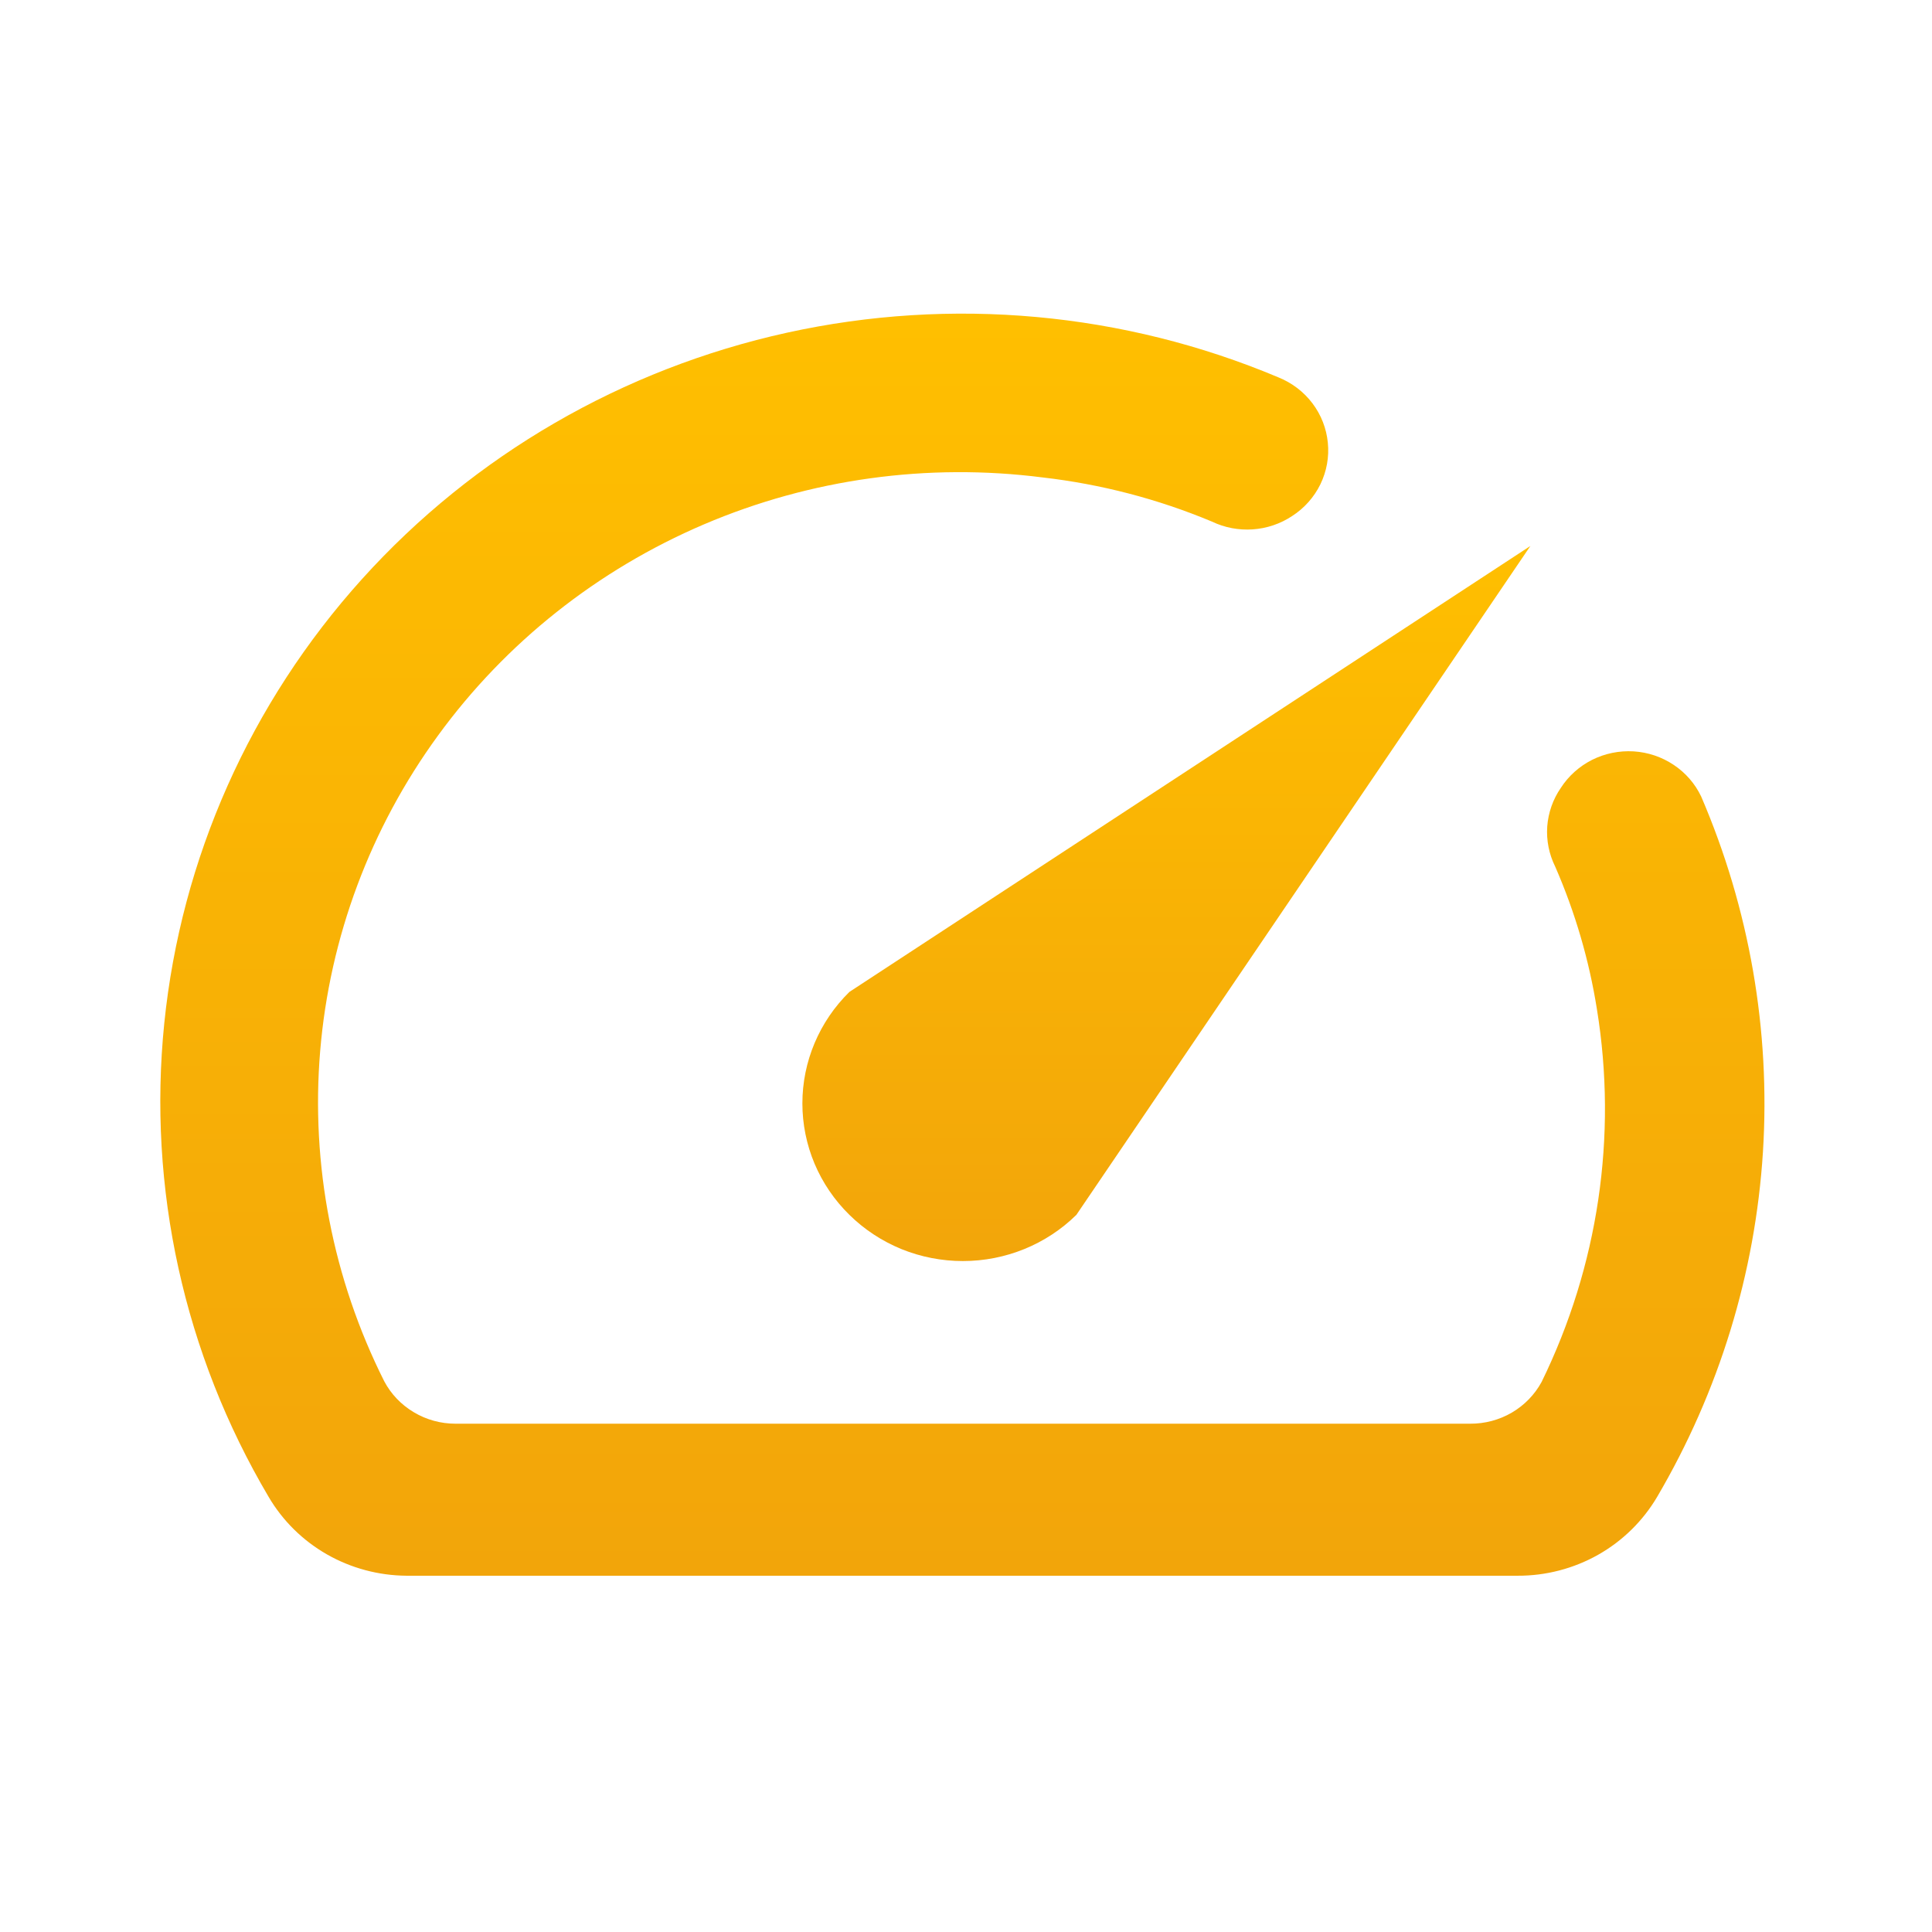
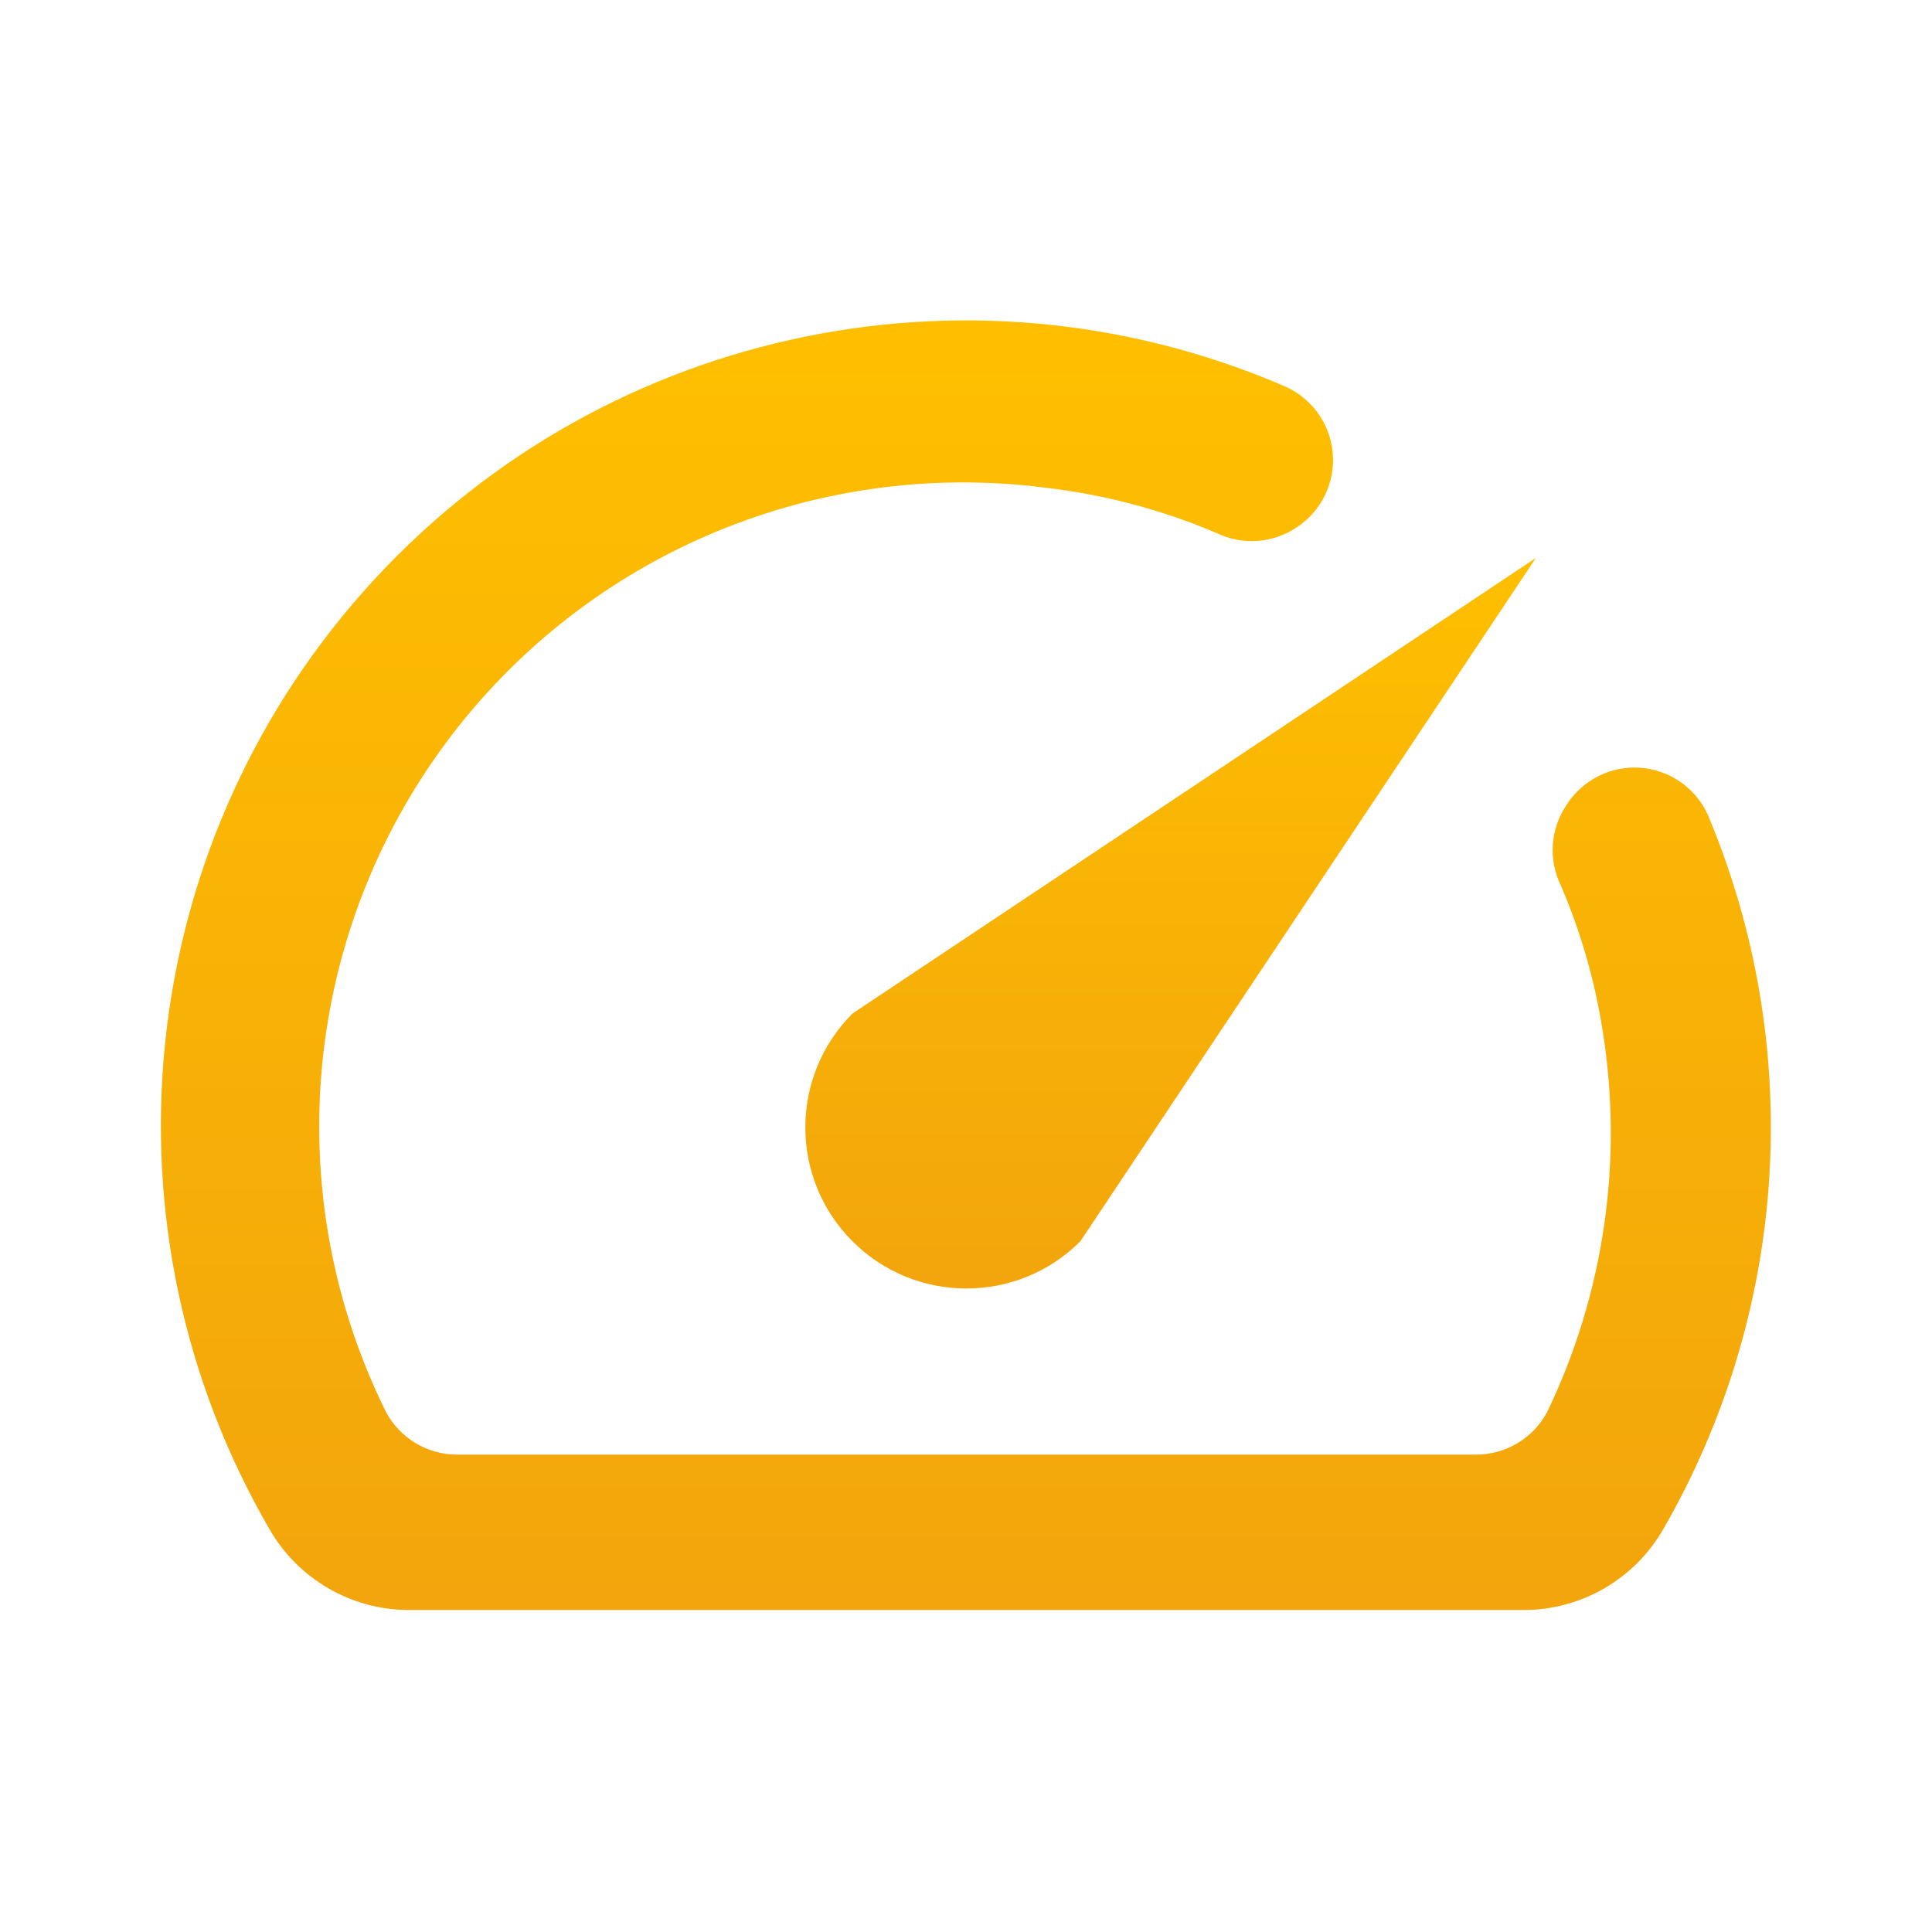
- <svg xmlns="http://www.w3.org/2000/svg" width="32" height="32" viewBox="0 0 32 32" fill="none">
-   <path d="M25.852 13.05C25.721 13.24 25.644 13.461 25.627 13.69C25.611 13.919 25.657 14.148 25.759 14.354C26.089 15.11 26.321 15.903 26.45 16.716C26.792 18.818 26.472 20.971 25.534 22.889C25.42 23.099 25.249 23.275 25.041 23.397C24.832 23.519 24.594 23.582 24.351 23.581H7.545C7.301 23.581 7.062 23.516 6.854 23.391C6.645 23.267 6.475 23.089 6.363 22.876C5.513 21.181 5.146 19.292 5.303 17.409C5.46 15.526 6.134 13.72 7.254 12.184C8.373 10.647 9.896 9.438 11.66 8.685C13.424 7.932 15.363 7.664 17.27 7.908C18.235 8.019 19.179 8.265 20.073 8.639C20.283 8.74 20.517 8.784 20.75 8.768C20.983 8.752 21.208 8.676 21.402 8.547C21.604 8.417 21.765 8.235 21.87 8.021C21.974 7.806 22.017 7.568 21.993 7.332C21.97 7.096 21.882 6.87 21.738 6.68C21.594 6.489 21.399 6.341 21.176 6.251C18.61 5.17 15.762 4.911 13.037 5.51C10.312 6.11 7.849 7.537 5.997 9.59C4.145 11.643 2.999 14.217 2.721 16.947C2.443 19.676 3.048 22.422 4.45 24.794C4.682 25.189 5.015 25.517 5.416 25.746C5.816 25.974 6.271 26.096 6.735 26.099H25.135C25.603 26.101 26.064 25.981 26.47 25.752C26.875 25.523 27.212 25.192 27.447 24.794C28.473 23.047 29.073 21.091 29.2 19.078C29.326 17.065 28.976 15.051 28.177 13.193C28.076 12.981 27.919 12.8 27.722 12.669C27.525 12.537 27.296 12.46 27.058 12.445C26.82 12.431 26.583 12.479 26.371 12.585C26.159 12.692 25.98 12.852 25.852 13.05Z" fill="url(#paint0_linear_7_1521)" />
-   <path d="M14.069 16.429C13.57 16.919 13.29 17.583 13.29 18.276C13.29 18.619 13.359 18.959 13.492 19.275C13.626 19.592 13.822 19.88 14.069 20.122C14.316 20.365 14.609 20.557 14.931 20.689C15.254 20.82 15.599 20.887 15.949 20.887C16.654 20.887 17.33 20.612 17.828 20.122L25.348 9.043L14.069 16.429Z" fill="url(#paint1_linear_7_1521)" />
+ <svg xmlns="http://www.w3.org/2000/svg" width="32" height="32" fill="none">
+   <path d="M25.946 13.333a1.332 1.332 0 0 0-.093 1.334c.33.772.564 1.582.693 2.413a10.667 10.667 0 0 1-.92 6.307 1.334 1.334 0 0 1-1.186.706H7.573a1.333 1.333 0 0 1-1.187-.72A10.667 10.667 0 0 1 17.333 8.08c.968.114 1.916.365 2.813.747a1.333 1.333 0 0 0 1.334-.094 1.333 1.333 0 0 0-.227-2.346A13.333 13.333 0 0 0 4.466 25.333a2.666 2.666 0 0 0 2.294 1.334h18.466a2.668 2.668 0 0 0 2.32-1.334 13.333 13.333 0 0 0 .734-11.853 1.334 1.334 0 0 0-2.334-.147Z" fill="url(#a)" />
+   <path d="M14.12 16.787a2.668 2.668 0 0 0 3.774 3.773L25.44 9.24l-11.32 7.547Z" fill="url(#b)" />
  <defs>
-     <linearGradient id="paint0_linear_7_1521" x1="16.001" y1="5.195" x2="16.001" y2="26.099" gradientUnits="userSpaceOnUse">
+     <linearGradient id="a" x1="15.998" y1="5.308" x2="15.998" y2="26.667" gradientUnits="userSpaceOnUse">
      <stop stop-color="#FFBF00" />
-       <stop offset="1" stop-color="#F2A50A" />
+       <stop offset="1" stop-color="#F2A50C" />
    </linearGradient>
-     <linearGradient id="paint1_linear_7_1521" x1="19.347" y1="9.043" x2="19.347" y2="20.887" gradientUnits="userSpaceOnUse">
+     <linearGradient id="b" x1="19.39" y1="9.24" x2="19.39" y2="21.342" gradientUnits="userSpaceOnUse">
      <stop stop-color="#FFBF00" />
-       <stop offset="1" stop-color="#F2A50A" />
+       <stop offset="1" stop-color="#F2A50C" />
    </linearGradient>
  </defs>
</svg>
